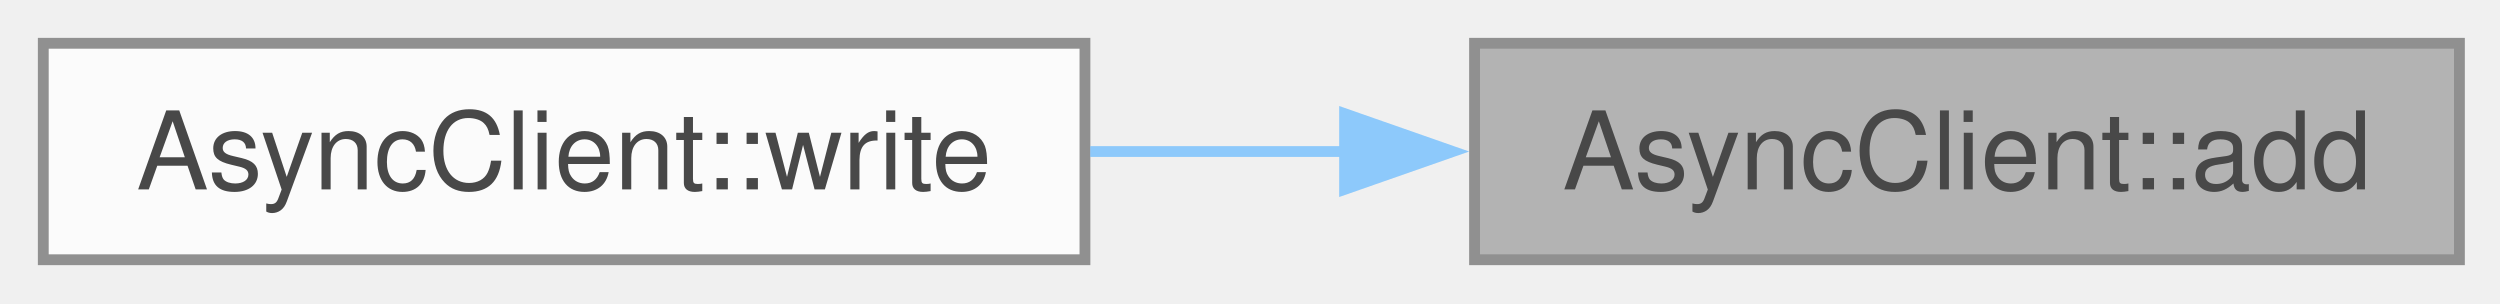
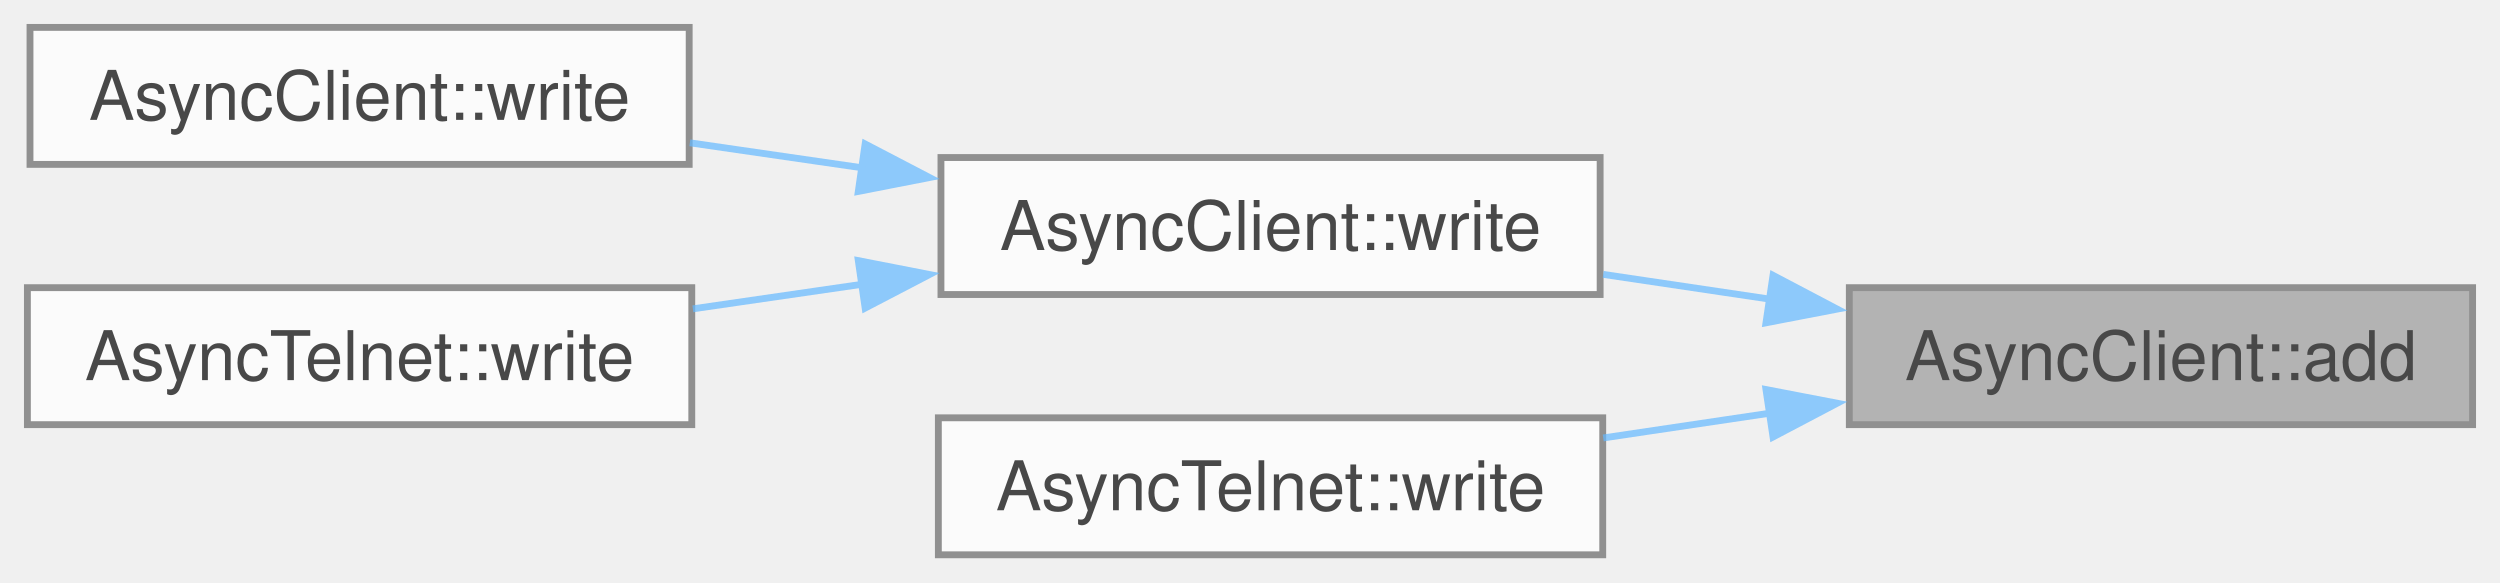
- <svg xmlns="http://www.w3.org/2000/svg" xmlns:xlink="http://www.w3.org/1999/xlink" width="231pt" height="28pt" viewBox="0.00 0.00 231.00 28.00">
+ <svg xmlns="http://www.w3.org/2000/svg" xmlns:xlink="http://www.w3.org/1999/xlink" width="365pt" height="85pt" viewBox="0.00 0.00 365.00 85.00">
  <svg id="main" version="1.1" xml:space="preserve">
    <style type="text/css">
.node, .edge {opacity: 0.7;}
.node.selected, .edge.selected {opacity: 1;}
.edge:hover path { stroke: red; }
.edge:hover polygon { stroke: red; fill: red; }
</style>
    <svg id="graph" class="graph">
-       <g id="graph0" class="graph" transform="scale(1 1) rotate(0) translate(4 24)">
+       <g id="graph0" class="graph" transform="scale(1 1) rotate(0) translate(4 81)">
        <g id="Node000001" class="node">
          <g id="a_Node000001">
            <a xlink:title="add data to be send (but do not send yet)">
-               <polygon fill="#999999" stroke="#666666" points="223.25,-20 132.25,-20 132.25,0 223.25,0 223.25,-20" />
-               <text xml:space="preserve" text-anchor="middle" x="177.75" y="-6.5" font-family="Helvetica,sans-Serif" font-size="10.00">AsyncClient::add</text>
+               <polygon fill="#999999" stroke="#666666" points="357,-39 266,-39 266,-19 357,-19 357,-39" />
+               <text xml:space="preserve" text-anchor="middle" x="311.5" y="-25.5" font-family="Helvetica,sans-Serif" font-size="10.00">AsyncClient::add</text>
            </a>
          </g>
        </g>
        <g id="Node000002" class="node">
          <g id="a_Node000002">
            <a xlink:href="class_async_client.html#a287fe3b09d815afc3351674a11843ce9" target="_top" xlink:title="add and enqueue data for sending">
-               <polygon fill="white" stroke="#666666" points="96.25,-20 0,-20 0,0 96.25,0 96.25,-20" />
-               <text xml:space="preserve" text-anchor="middle" x="48.12" y="-6.5" font-family="Helvetica,sans-Serif" font-size="10.00">AsyncClient::write</text>
+               <polygon fill="white" stroke="#666666" points="229.62,-58 133.38,-58 133.38,-38 229.62,-38 229.62,-58" />
+               <text xml:space="preserve" text-anchor="middle" x="181.5" y="-44.5" font-family="Helvetica,sans-Serif" font-size="10.00">AsyncClient::write</text>
            </a>
          </g>
        </g>
        <g id="edge1_Node000001_Node000002" class="edge">
          <g id="a_edge1_Node000001_Node000002">
            <a xlink:title=" ">
-               <path fill="none" stroke="#63b8ff" d="M120.37,-10C112.48,-10 104.44,-10 96.74,-10" />
-               <polygon fill="#63b8ff" stroke="#63b8ff" points="120.24,-13.5 130.24,-10 120.24,-6.5 120.24,-13.5" />
+               <path fill="none" stroke="#63b8ff" d="M254.42,-37.32C246.3,-38.53 238,-39.76 230.07,-40.94" />
+               <polygon fill="#63b8ff" stroke="#63b8ff" points="254.86,-40.8 264.23,-35.87 253.83,-33.87 254.86,-40.8" />
+             </a>
+           </g>
+         </g>
+         <g id="Node000005" class="node">
+           <g id="a_Node000005">
+             <a xlink:href="class_async_telnet.html#a21f1c9c4bb3b162eff4786c77aea5ef1" target="_top" xlink:title=" ">
+               <polygon fill="white" stroke="#666666" points="230,-20 133,-20 133,0 230,0 230,-20" />
+               <text xml:space="preserve" text-anchor="middle" x="181.5" y="-6.5" font-family="Helvetica,sans-Serif" font-size="10.00">AsyncTelnet::write</text>
+             </a>
+           </g>
+         </g>
+         <g id="edge4_Node000001_Node000005" class="edge">
+           <g id="a_edge4_Node000001_Node000005">
+             <a xlink:title=" ">
+               <path fill="none" stroke="#63b8ff" d="M254.42,-20.68C246.3,-19.47 238,-18.24 230.07,-17.06" />
+               <polygon fill="#63b8ff" stroke="#63b8ff" points="253.83,-24.13 264.23,-22.13 254.86,-17.2 253.83,-24.13" />
+             </a>
+           </g>
+         </g>
+         <g id="Node000003" class="node">
+           <g id="a_Node000003">
+             <a xlink:href="class_async_client.html#a83b5abb57799a9584f8fccce1d31db8c" target="_top" xlink:title="add and enque data for sending">
+               <polygon fill="white" stroke="#666666" points="96.62,-77 0.38,-77 0.38,-57 96.62,-57 96.62,-77" />
+               <text xml:space="preserve" text-anchor="middle" x="48.5" y="-63.5" font-family="Helvetica,sans-Serif" font-size="10.00">AsyncClient::write</text>
+             </a>
+           </g>
+         </g>
+         <g id="edge2_Node000002_Node000003" class="edge">
+           <g id="a_edge2_Node000002_Node000003">
+             <a xlink:title=" ">
+               <path fill="none" stroke="#63b8ff" d="M121.87,-56.5C113.46,-57.72 104.88,-58.97 96.72,-60.15" />
+               <polygon fill="#63b8ff" stroke="#63b8ff" points="122.31,-59.98 131.71,-55.08 121.31,-53.05 122.31,-59.98" />
+             </a>
+           </g>
+         </g>
+         <g id="Node000004" class="node">
+           <g id="a_Node000004">
+             <a xlink:href="class_async_telnet.html#a0a0ac25f8d25533aa5482a1715ffe750" target="_top" xlink:title=" ">
+               <polygon fill="white" stroke="#666666" points="97,-39 0,-39 0,-19 97,-19 97,-39" />
+               <text xml:space="preserve" text-anchor="middle" x="48.5" y="-25.5" font-family="Helvetica,sans-Serif" font-size="10.00">AsyncTelnet::write</text>
+             </a>
+           </g>
+         </g>
+         <g id="edge3_Node000002_Node000004" class="edge">
+           <g id="a_edge3_Node000002_Node000004">
+             <a xlink:title=" ">
+               <path fill="none" stroke="#63b8ff" d="M122.02,-39.52C113.7,-38.31 105.24,-37.08 97.16,-35.91" />
+               <polygon fill="#63b8ff" stroke="#63b8ff" points="121.31,-42.95 131.71,-40.92 122.31,-36.02 121.31,-42.95" />
            </a>
          </g>
        </g>
      </g>
    </svg>
  </svg>
  <style type="text/css">

[data-mouse-over-selected='false'] { opacity: 0.7; }
[data-mouse-over-selected='true']  { opacity: 1.0; }

</style>
</svg>
